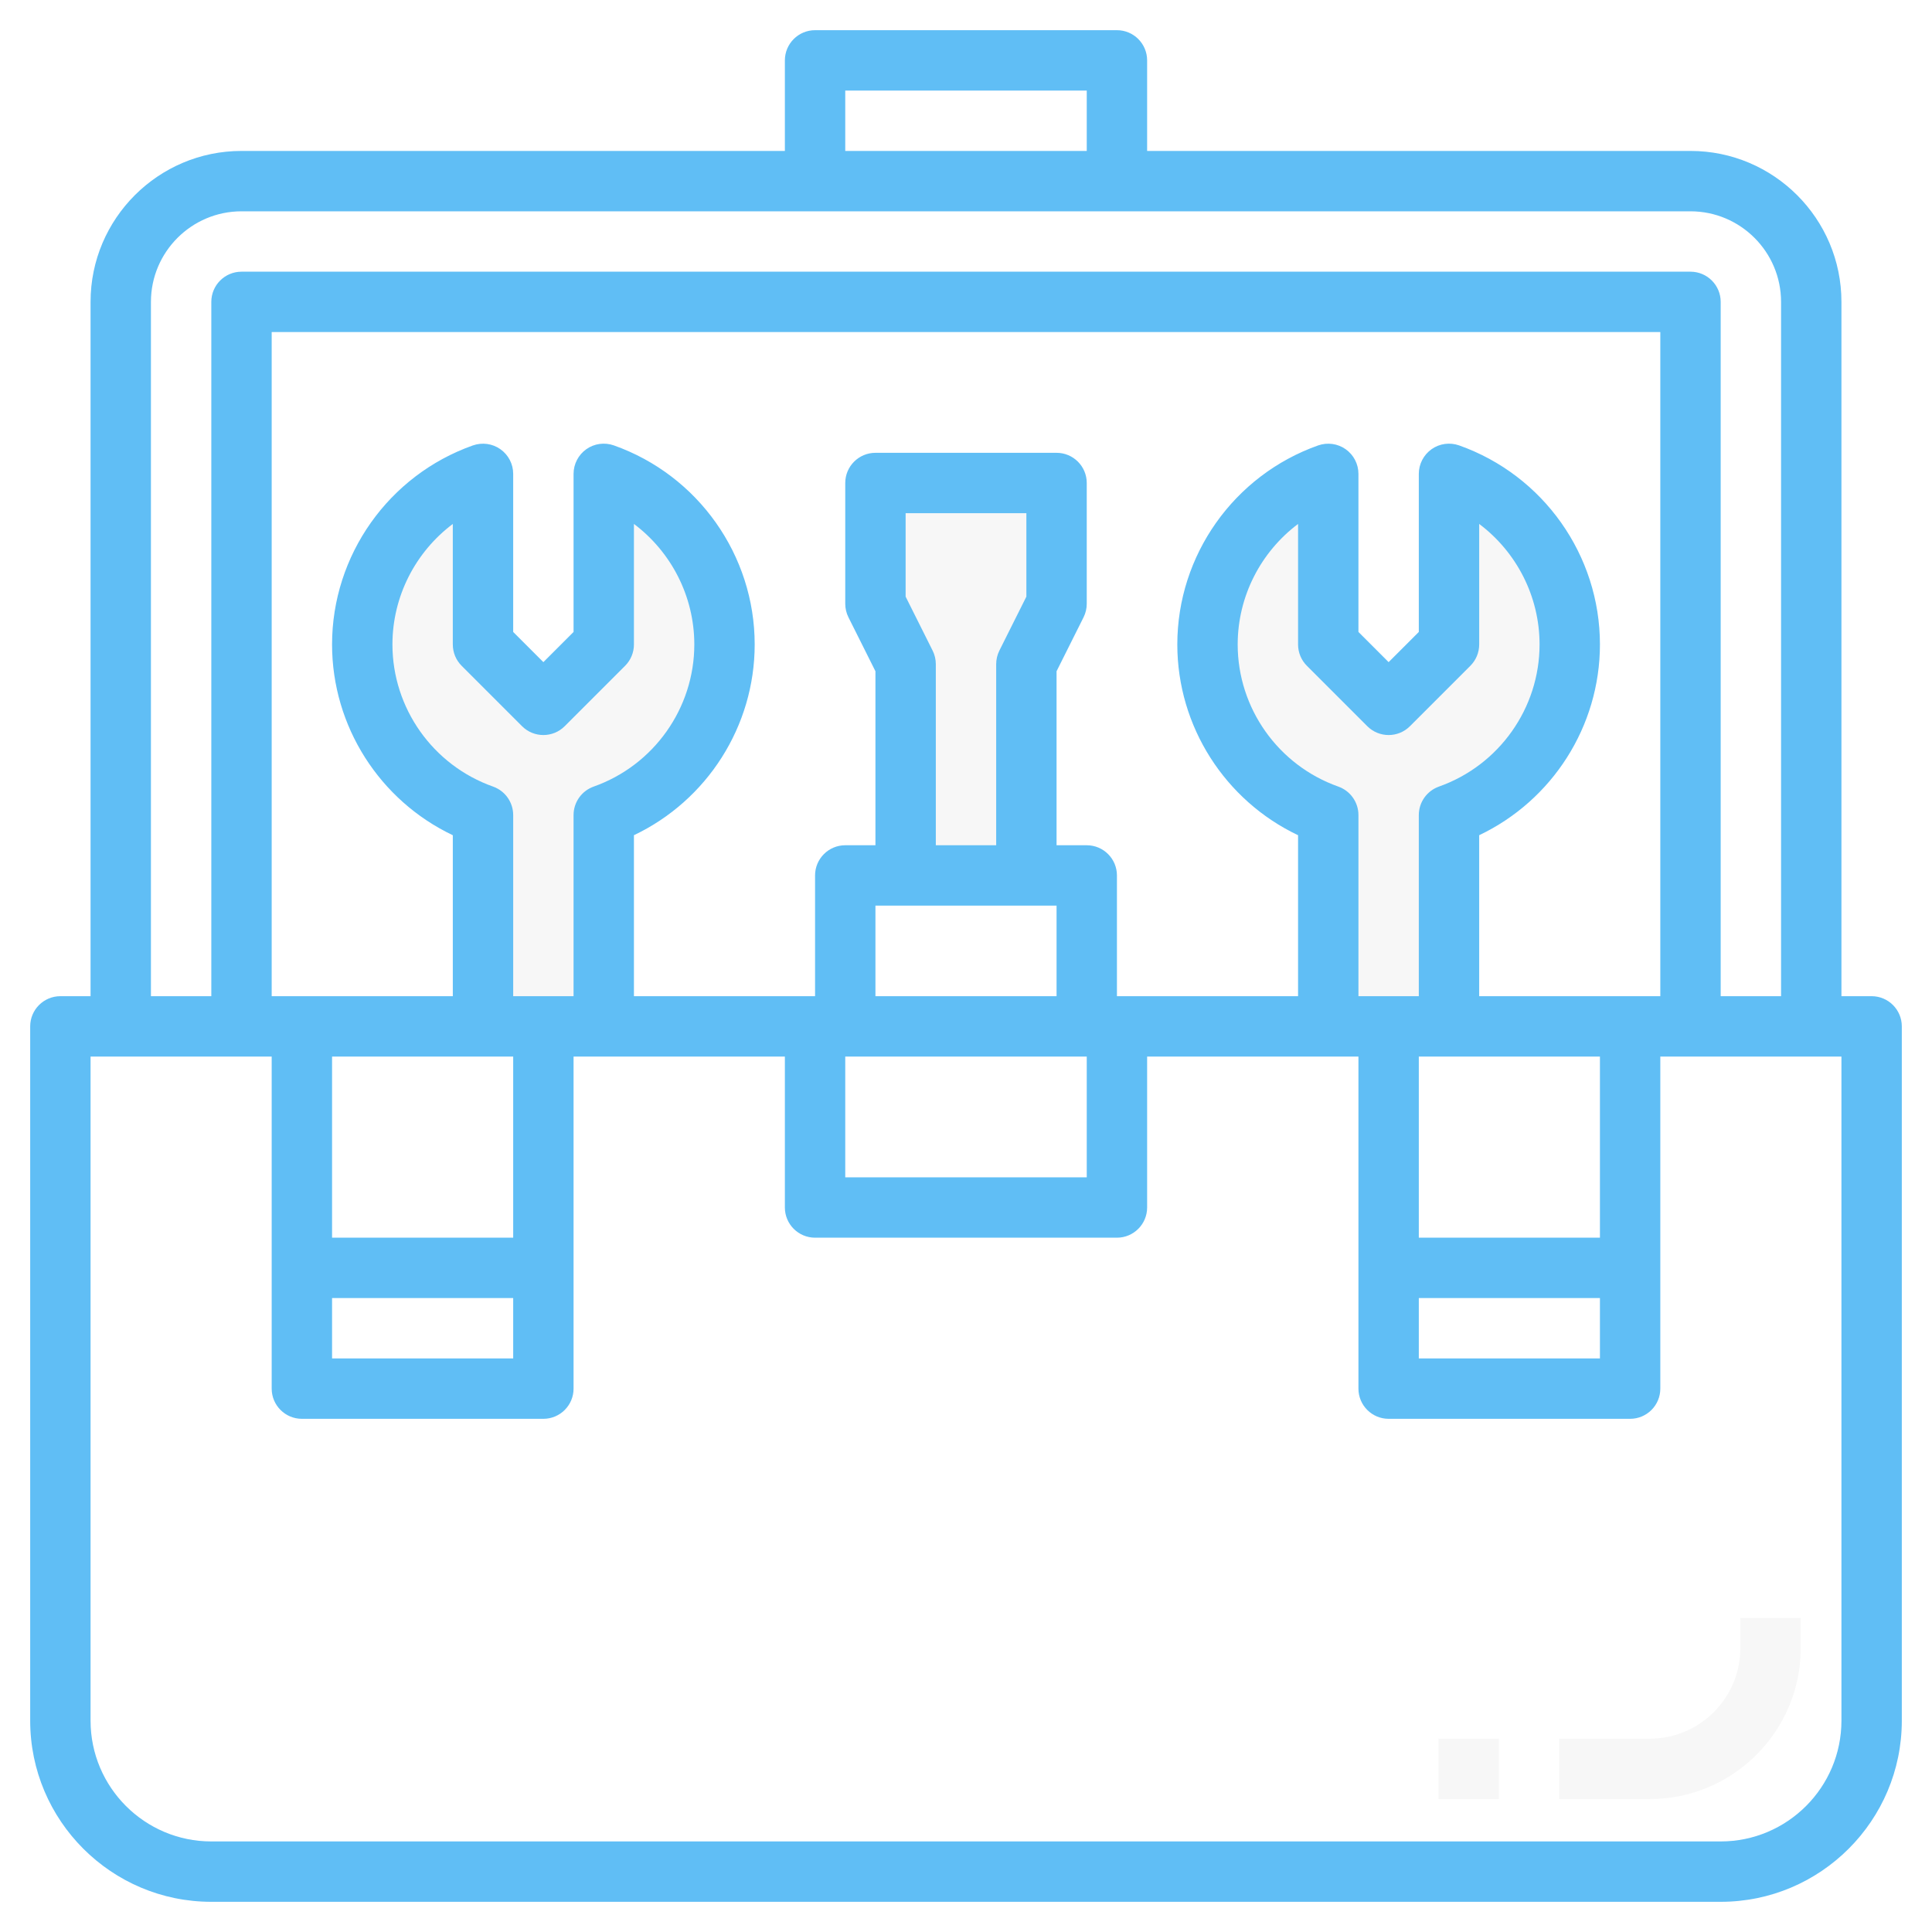
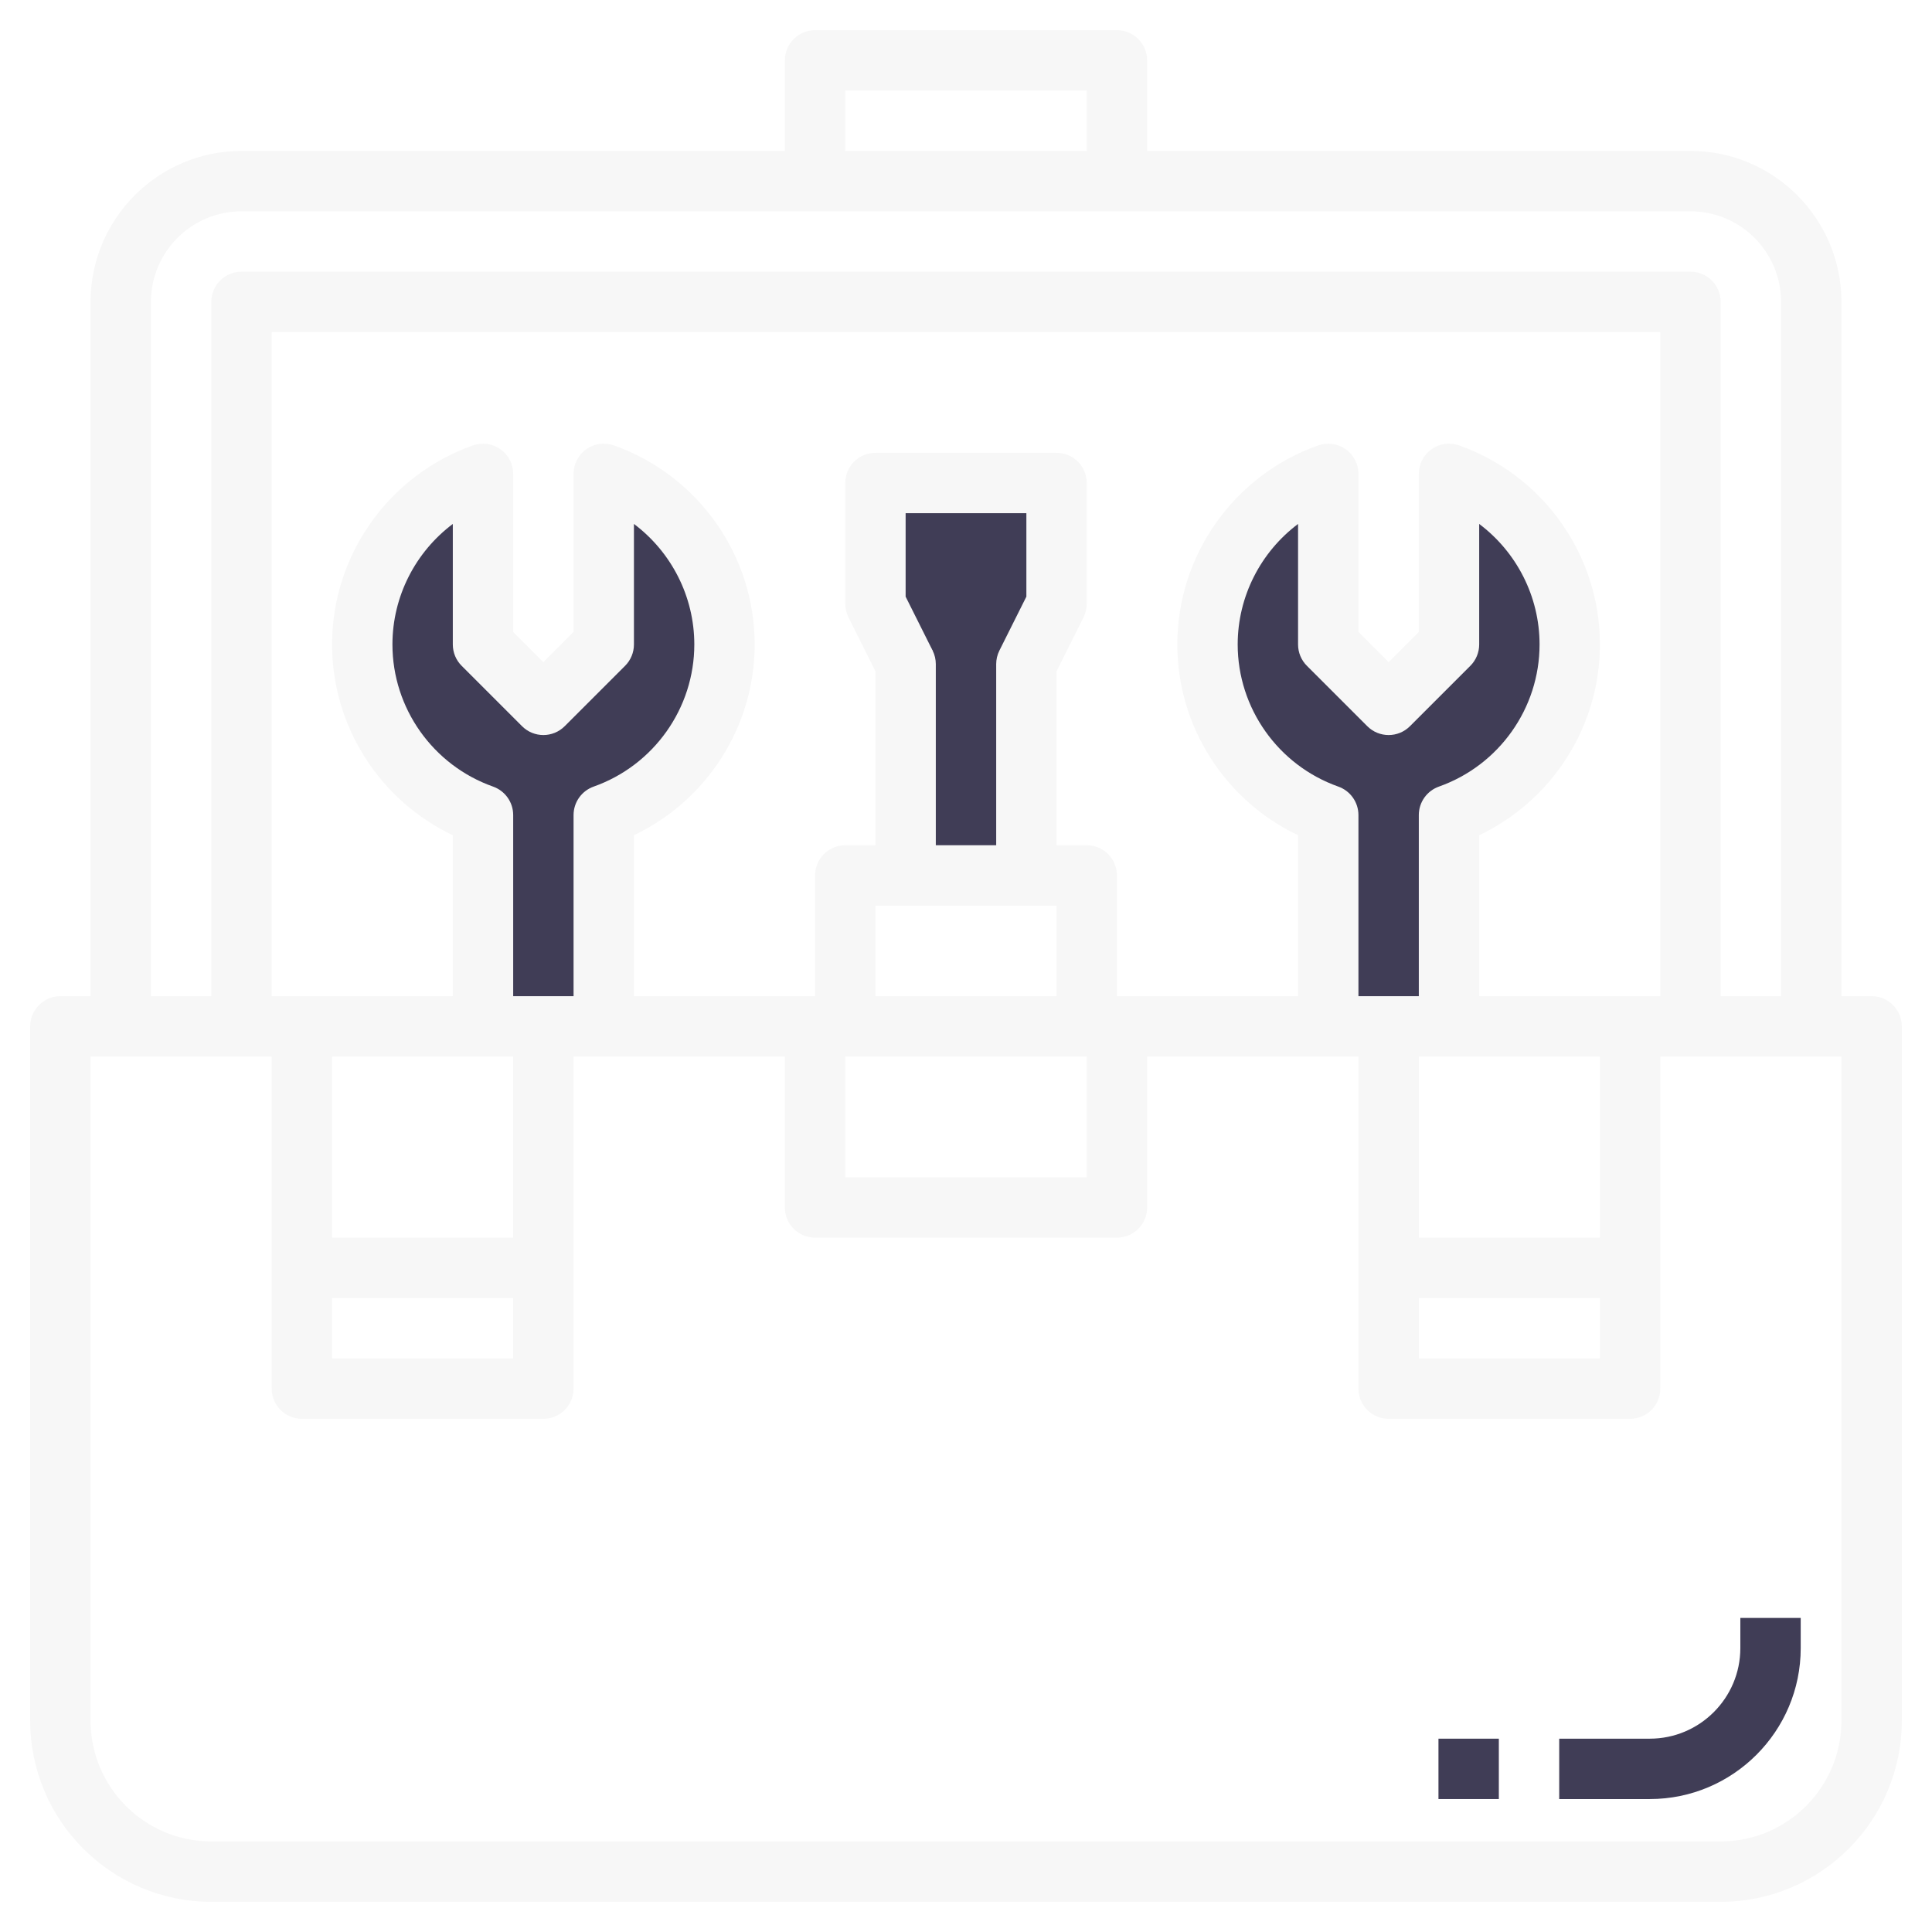
<svg xmlns="http://www.w3.org/2000/svg" xmlns:ns1="http://vectornator.io" style="fill-rule:evenodd;clip-rule:evenodd;stroke-linecap:round;stroke-linejoin:round;" xml:space="preserve" version="1.1" viewBox="0 0 64 64">
  <defs />
  <g id="Untitled" ns1:layerName="Untitled">
-     <path d="M43.174+17.079L43.282+21.305L45.77+23.511L48.349+21.289L48.358+16.574L51.124+18.031L51.769+21.485L49.896+25.388L47.718+26.562L47.502+33.178L44.123+33.243L43.731+26.881L41.315+24.772L40.26+21.396L41.293+17.827L43.174+17.079Z" fill-rule="evenodd" fill="#f7f7f7" opacity="1" />
-     <path d="M15.234+17.079L15.343+21.305L17.831+23.511L20.41+21.289L20.418+16.574L23.185+18.031L23.83+21.485L21.956+25.388L19.778+26.562L19.562+33.178L16.183+33.243L15.791+26.881L13.376+24.772L12.321+21.396L13.353+17.827L15.234+17.079Z" fill-rule="evenodd" fill="#f7f7f7" opacity="1" />
-     <path d="M29.928+16.909L34.047+16.951L34.036+19.748L33.114+21.736L33.104+28.681L30.912+28.681L30.896+21.567L29.837+19.727L29.928+16.909Z" fill-rule="evenodd" fill="#f7f7f7" opacity="1" />
-     <path d="M62+33L61+33L61+10C61+7.243+58.757+5+56+5L38+5L38+2C38+1.448+37.552+1+37+1L27+1C26.448+1+26+1.448+26+2L26+5L8+5C5.243+5+3+7.243+3+10L3+33L2+33C1.448+33+1+33.448+1+34L1+57C1+60.309+3.691+63+7+63L57+63C60.309+63+63+60.309+63+57L63+34C63+33.448+62.552+33+62+33ZM28+3L36+3L36+5L28+5L28+3ZM5+10C5+8.346+6.346+7+8+7L56+7C57.654+7+59+8.346+59+10L59+33L57+33L57+10C57+9.448+56.552+9+56+9L8+9C7.448+9+7+9.448+7+10L7+33L5+33L5+10ZM30.895+21.553L30+19.764L30+17L34+17L34+19.764L33.105+21.553C33.036+21.691+33+21.845+33+22L33+28L31+28L31+22C31+21.845+30.964+21.691+30.895+21.553ZM35+30L35+33L29+33L29+30L35+30ZM28+35L36+35L36+39L28+39L28+35ZM37+33L37+29C37+28.448+36.552+28+36+28L35+28L35+22.236L35.895+20.447C35.964+20.309+36+20.155+36+20L36+16C36+15.448+35.552+15+35+15L29+15C28.448+15+28+15.448+28+16L28+20C28+20.155+28.036+20.309+28.105+20.447L29+22.236L29+28L28+28C27.448+28+27+28.448+27+29L27+33L21+33L21+27.667C23.419+26.518+25+24.062+25+21.348C25+18.392+23.125+15.742+20.334+14.754C20.027+14.647+19.688+14.692+19.423+14.88C19.158+15.068+19+15.373+19+15.697L19+20.934L18+21.934L17+20.934L17+15.697C17+15.372+16.842+15.068+16.577+14.881C16.312+14.693+15.973+14.648+15.666+14.755C12.875+15.743+11+18.393+11+21.349C11+24.063+12.581+26.519+15+27.668L15+33L9+33L9+11L55+11L55+33L49+33L49+27.667C51.419+26.518+53+24.062+53+21.348C53+18.392+51.125+15.742+48.334+14.754C48.028+14.647+47.688+14.692+47.423+14.88C47.158+15.068+47+15.373+47+15.697L47+20.934L46+21.934L45+20.934L45+15.697C45+15.372+44.842+15.068+44.577+14.881C44.312+14.693+43.972+14.648+43.666+14.755C40.875+15.743+39+18.393+39+21.349C39+24.063+40.581+26.519+43+27.668L43+33L37+33ZM11+43L17+43L17+45L11+45L11+43ZM17+41L11+41L11+35L17+35L17+41ZM16.334+26.057C14.34+25.351+13+23.459+13+21.349C13+19.754+13.765+18.284+15+17.356L15+21.349C15+21.614+15.105+21.869+15.293+22.056L17.293+24.056C17.684+24.447+18.316+24.447+18.707+24.056L20.707+22.056C20.895+21.868+21+21.614+21+21.349L21+17.356C22.235+18.284+23+19.754+23+21.349C23+23.459+21.66+25.351+19.666+26.057C19.267+26.199+19+26.576+19+27L19+33L17+33L17+27C17+26.576+16.733+26.199+16.334+26.057ZM44.334+26.057C42.34+25.351+41+23.459+41+21.349C41+19.754+41.765+18.284+43+17.356L43+21.349C43+21.614+43.105+21.869+43.293+22.056L45.293+24.056C45.684+24.447+46.316+24.447+46.707+24.056L48.707+22.056C48.895+21.868+49+21.614+49+21.349L49+17.356C50.235+18.284+51+19.754+51+21.349C51+23.459+49.66+25.351+47.666+26.057C47.267+26.199+47+26.576+47+27L47+33L45+33L45+27C45+26.576+44.733+26.199+44.334+26.057ZM47+43L53+43L53+45L47+45L47+43ZM53+41L47+41L47+35L53+35L53+41ZM61+57C61+59.206+59.206+61+57+61L7+61C4.794+61+3+59.206+3+57L3+35L9+35L9+46C9+46.552+9.448+47+10+47L18+47C18.552+47+19+46.552+19+46L19+35L26+35L26+40C26+40.552+26.448+41+27+41L37+41C37.552+41+38+40.552+38+40L38+35L45+35L45+46C45+46.552+45.448+47+46+47L54+47C54.552+47+55+46.552+55+46L55+35L61+35L61+57Z" fill-rule="evenodd" fill="#60bef5" opacity="1" />
+     <path d="M43.174+17.079L43.282+21.305L45.77+23.511L48.349+21.289L48.358+16.574L51.124+18.031L51.769+21.485L49.896+25.388L47.718+26.562L47.502+33.178L44.123+33.243L43.731+26.881L41.315+24.772L40.26+21.396L41.293+17.827L43.174+17.079Z" fill-rule="evenodd" fill="#403d56" opacity="1" />
+     <path d="M15.234+17.079L15.343+21.305L17.831+23.511L20.41+21.289L20.418+16.574L23.185+18.031L23.83+21.485L21.956+25.388L19.778+26.562L19.562+33.178L16.183+33.243L15.791+26.881L13.376+24.772L12.321+21.396L13.353+17.827L15.234+17.079Z" fill-rule="evenodd" fill="#403d56" opacity="1" />
+     <path d="M29.928+16.909L34.047+16.951L34.036+19.748L33.114+21.736L33.104+28.681L30.912+28.681L30.896+21.567L29.837+19.727L29.928+16.909Z" fill-rule="evenodd" fill="#403d56" opacity="1" />
+     <path d="M62+33L61+33L61+10C61+7.243+58.757+5+56+5L38+5L38+2C38+1.448+37.552+1+37+1L27+1C26.448+1+26+1.448+26+2L26+5L8+5C5.243+5+3+7.243+3+10L3+33L2+33C1.448+33+1+33.448+1+34L1+57C1+60.309+3.691+63+7+63L57+63C60.309+63+63+60.309+63+57L63+34C63+33.448+62.552+33+62+33ZM28+3L36+3L36+5L28+5L28+3ZM5+10C5+8.346+6.346+7+8+7L56+7C57.654+7+59+8.346+59+10L59+33L57+33L57+10C57+9.448+56.552+9+56+9L8+9C7.448+9+7+9.448+7+10L7+33L5+33L5+10ZM30.895+21.553L30+19.764L30+17L34+17L34+19.764L33.105+21.553C33.036+21.691+33+21.845+33+22L33+28L31+28L31+22C31+21.845+30.964+21.691+30.895+21.553ZM35+30L35+33L29+33L29+30L35+30ZM28+35L36+35L36+39L28+39L28+35ZM37+33L37+29C37+28.448+36.552+28+36+28L35+28L35+22.236L35.895+20.447C35.964+20.309+36+20.155+36+20L36+16C36+15.448+35.552+15+35+15L29+15C28.448+15+28+15.448+28+16L28+20C28+20.155+28.036+20.309+28.105+20.447L29+22.236L29+28L28+28C27.448+28+27+28.448+27+29L27+33L21+33L21+27.667C23.419+26.518+25+24.062+25+21.348C25+18.392+23.125+15.742+20.334+14.754C20.027+14.647+19.688+14.692+19.423+14.88C19.158+15.068+19+15.373+19+15.697L19+20.934L18+21.934L17+20.934L17+15.697C17+15.372+16.842+15.068+16.577+14.881C16.312+14.693+15.973+14.648+15.666+14.755C12.875+15.743+11+18.393+11+21.349C11+24.063+12.581+26.519+15+27.668L15+33L9+33L9+11L55+11L55+33L49+33L49+27.667C51.419+26.518+53+24.062+53+21.348C53+18.392+51.125+15.742+48.334+14.754C48.028+14.647+47.688+14.692+47.423+14.88C47.158+15.068+47+15.373+47+15.697L47+20.934L46+21.934L45+20.934L45+15.697C45+15.372+44.842+15.068+44.577+14.881C44.312+14.693+43.972+14.648+43.666+14.755C40.875+15.743+39+18.393+39+21.349C39+24.063+40.581+26.519+43+27.668L43+33L37+33ZM11+43L17+43L17+45L11+45L11+43ZM17+41L11+41L11+35L17+35L17+41ZM16.334+26.057C14.34+25.351+13+23.459+13+21.349C13+19.754+13.765+18.284+15+17.356L15+21.349C15+21.614+15.105+21.869+15.293+22.056L17.293+24.056C17.684+24.447+18.316+24.447+18.707+24.056L20.707+22.056C20.895+21.868+21+21.614+21+21.349L21+17.356C22.235+18.284+23+19.754+23+21.349C23+23.459+21.66+25.351+19.666+26.057C19.267+26.199+19+26.576+19+27L19+33L17+33L17+27C17+26.576+16.733+26.199+16.334+26.057ZM44.334+26.057C42.34+25.351+41+23.459+41+21.349C41+19.754+41.765+18.284+43+17.356L43+21.349C43+21.614+43.105+21.869+43.293+22.056L45.293+24.056C45.684+24.447+46.316+24.447+46.707+24.056L48.707+22.056C48.895+21.868+49+21.614+49+21.349L49+17.356C50.235+18.284+51+19.754+51+21.349C51+23.459+49.66+25.351+47.666+26.057C47.267+26.199+47+26.576+47+27L47+33L45+33L45+27C45+26.576+44.733+26.199+44.334+26.057ZM47+43L53+43L53+45L47+45L47+43ZM53+41L47+41L47+35L53+35L53+41ZM61+57C61+59.206+59.206+61+57+61L7+61C4.794+61+3+59.206+3+57L3+35L9+35L9+46C9+46.552+9.448+47+10+47L18+47C18.552+47+19+46.552+19+46L19+35L26+35L26+40C26+40.552+26.448+41+27+41L37+41C37.552+41+38+40.552+38+40L38+35L45+35L45+46C45+46.552+45.448+47+46+47L54+47C54.552+47+55+46.552+55+46L55+35L61+35L61+57Z" fill-rule="evenodd" fill="#f7f7f7" opacity="1" />
    <g opacity="1">
-       <path d="M47.651+59.596L49.651+59.596L49.651+57.596L47.651+57.596L47.651+59.596Z" fill-rule="evenodd" fill="#f7f7f7" opacity="1" />
-       <path d="M59.651+53.596L59.651+54.596C59.651+57.353+57.408+59.596+54.651+59.596L51.651+59.596L51.651+57.596L54.651+57.596C56.305+57.596+57.651+56.25+57.651+54.596L57.651+53.596L59.651+53.596Z" fill-rule="evenodd" fill="#f7f7f7" opacity="1" />
+       <path d="M47.651+59.596L49.651+59.596L49.651+57.596L47.651+57.596L47.651+59.596Z" fill-rule="evenodd" fill="#403d56" opacity="1" />
+       <path d="M59.651+53.596L59.651+54.596C59.651+57.353+57.408+59.596+54.651+59.596L51.651+59.596L51.651+57.596L54.651+57.596C56.305+57.596+57.651+56.25+57.651+54.596L57.651+53.596L59.651+53.596Z" fill-rule="evenodd" fill="#403d56" opacity="1" />
    </g>
  </g>
</svg>
